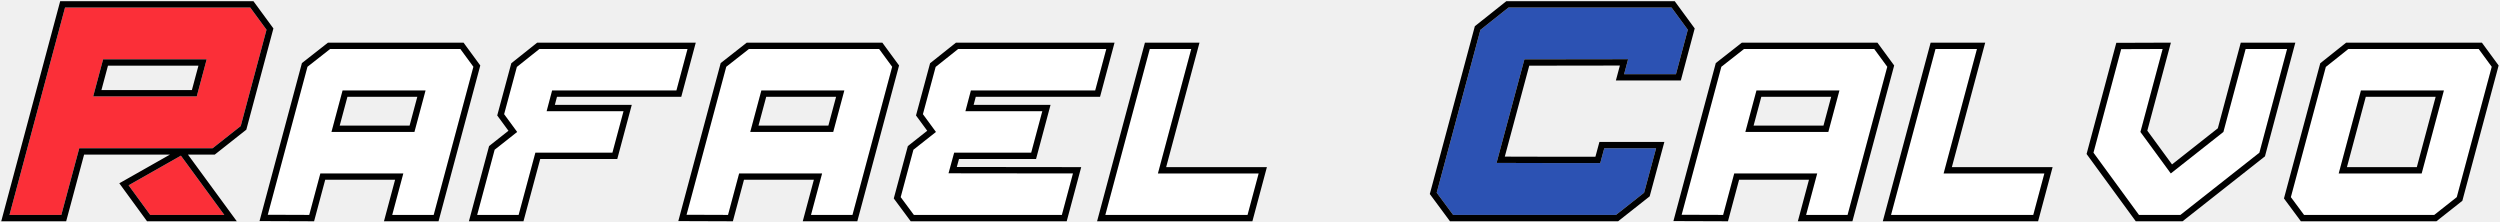
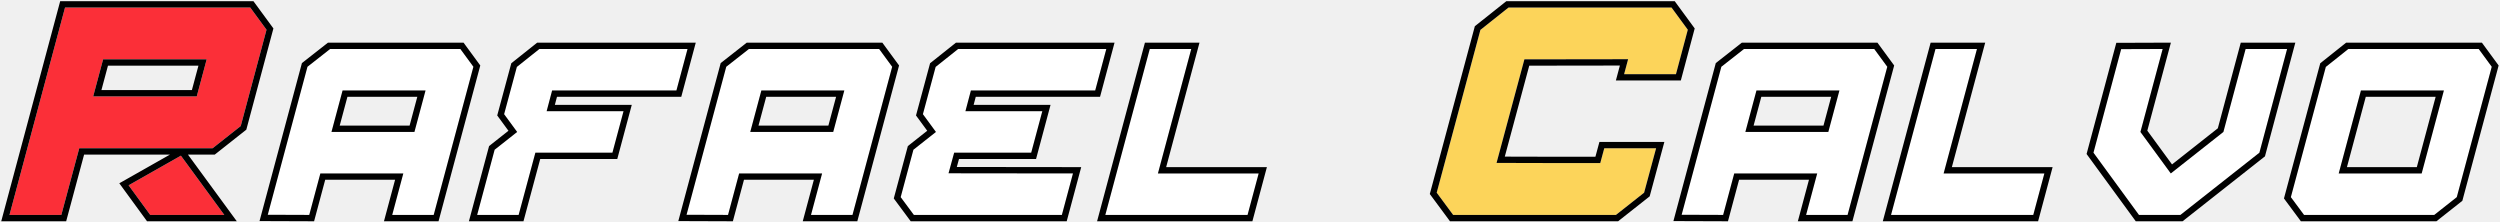
<svg xmlns="http://www.w3.org/2000/svg" width="791" height="70" viewBox="0 0 791 70" fill="none">
  <mask id="path-1-outside-1_146_6" maskUnits="userSpaceOnUse" x="0" y="0" width="791" height="71" fill="black">
    <rect fill="white" width="791" height="71" />
    <path d="M25.078 46.906L19.406 68H3L20.578 2.375H79.172L84.328 9.406L76.172 39.875L67.266 46.906H25.078ZM65.391 18.781H32.625L29.484 30.5H62.25L65.391 18.781ZM47.531 68L40.688 58.625L57.234 49.25L70.969 68H47.531Z" />
    <path d="M131.126 41.75L134.642 28.625H108.392L104.876 41.75H131.126ZM101.361 54.875L97.845 68L84.72 67.953L97.282 21.125L104.454 15.5H145.658L149.783 21.125L137.22 68H124.095L127.611 54.875H101.361ZM169.393 48.312L164.096 68H150.971L156.503 47.375L163.628 41.75L159.503 36.125L163.534 21.172L170.659 15.5H217.534L214.018 28.625H174.69L172.956 35.188H197.284L193.768 48.312H169.393ZM263.629 41.75L267.144 28.625H240.894L237.379 41.75H263.629ZM233.863 54.875L230.348 68L217.223 67.953L229.785 21.125L236.957 15.5H278.16L282.285 21.125L269.723 68H256.598L260.113 54.875H233.863ZM301.896 48.312L300.114 54.828L339.489 54.875L335.974 68H289.146L284.974 62.375L289.005 47.375L296.13 41.75L292.005 36.125L296.036 21.172L303.161 15.5H350.036L346.521 28.625H307.193L305.458 35.188H329.786L326.271 48.312H301.896ZM363.788 15.5H376.913L366.366 54.875H398.241L394.725 68H349.725L363.788 15.5ZM578.479 41.75L581.994 28.625H555.744L552.229 41.75H578.479ZM548.713 54.875L545.198 68L532.073 67.953L544.635 21.125L551.807 15.5H593.01L597.135 21.125L584.573 68H571.448L574.963 54.875H548.713ZM612.386 15.5H625.511L614.964 54.875H646.839L643.324 68H598.324L612.386 15.5ZM710.513 15.5H723.638L714.872 48.312L689.888 68H676.763L662.372 48.312L671.138 15.547L684.263 15.5L677.231 41.75L686.841 54.875L703.481 41.75L710.513 15.5ZM766.217 54.875L773.248 28.625H746.998L739.967 54.875H766.217ZM777.326 62.375L770.201 68H728.998L724.826 62.375L735.889 21.172L743.014 15.5H784.264L788.389 21.125L777.326 62.375Z" />
    <path d="M530.274 23.469H513.868L515.134 18.734L482.321 18.781L473.509 51.547L492.259 51.594H506.321L507.587 46.906H523.993L520.196 60.969L511.29 68H459.774L454.571 60.969L468.399 9.453L477.306 2.375H528.868L534.024 9.406L530.274 23.469Z" />
  </mask>
  <path d="M25.078 46.906L19.406 68H3L20.578 2.375H79.172L84.328 9.406L76.172 39.875L67.266 46.906H25.078ZM65.391 18.781H32.625L29.484 30.5H62.25L65.391 18.781ZM47.531 68L40.688 58.625L57.234 49.25L70.969 68H47.531Z" fill="#FB2F38" />
  <path d="M131.126 41.75L134.642 28.625H108.392L104.876 41.75H131.126ZM101.361 54.875L97.845 68L84.72 67.953L97.282 21.125L104.454 15.5H145.658L149.783 21.125L137.22 68H124.095L127.611 54.875H101.361ZM169.393 48.312L164.096 68H150.971L156.503 47.375L163.628 41.75L159.503 36.125L163.534 21.172L170.659 15.5H217.534L214.018 28.625H174.69L172.956 35.188H197.284L193.768 48.312H169.393ZM263.629 41.75L267.144 28.625H240.894L237.379 41.75H263.629ZM233.863 54.875L230.348 68L217.223 67.953L229.785 21.125L236.957 15.5H278.16L282.285 21.125L269.723 68H256.598L260.113 54.875H233.863ZM301.896 48.312L300.114 54.828L339.489 54.875L335.974 68H289.146L284.974 62.375L289.005 47.375L296.13 41.75L292.005 36.125L296.036 21.172L303.161 15.5H350.036L346.521 28.625H307.193L305.458 35.188H329.786L326.271 48.312H301.896ZM363.788 15.5H376.913L366.366 54.875H398.241L394.725 68H349.725L363.788 15.5ZM578.479 41.75L581.994 28.625H555.744L552.229 41.75H578.479ZM548.713 54.875L545.198 68L532.073 67.953L544.635 21.125L551.807 15.5H593.01L597.135 21.125L584.573 68H571.448L574.963 54.875H548.713ZM612.386 15.5H625.511L614.964 54.875H646.839L643.324 68H598.324L612.386 15.5ZM710.513 15.5H723.638L714.872 48.312L689.888 68H676.763L662.372 48.312L671.138 15.547L684.263 15.5L677.231 41.75L686.841 54.875L703.481 41.75L710.513 15.5ZM766.217 54.875L773.248 28.625H746.998L739.967 54.875H766.217ZM777.326 62.375L770.201 68H728.998L724.826 62.375L735.889 21.172L743.014 15.5H784.264L788.389 21.125L777.326 62.375Z" fill="white" />
-   <path d="M530.274 23.469H513.868L515.134 18.734L482.321 18.781L473.509 51.547L492.259 51.594H506.321L507.587 46.906H523.993L520.196 60.969L511.29 68H459.774L454.571 60.969L468.399 9.453L477.306 2.375H528.868L534.024 9.406L530.274 23.469Z" fill="#2C52B3" />
-   <path d="M25.078 46.906V44.906H23.545L23.147 46.387L25.078 46.906ZM19.406 68V70H20.939L21.338 68.519L19.406 68ZM3 68L1.068 67.483L0.394 70H3V68ZM20.578 2.375V0.375H19.043L18.646 1.858L20.578 2.375ZM79.172 2.375L80.785 1.192L80.185 0.375H79.172V2.375ZM84.328 9.406L86.26 9.923L86.508 8.997L85.941 8.224L84.328 9.406ZM76.172 39.875L77.411 41.445L77.932 41.033L78.104 40.392L76.172 39.875ZM67.266 46.906V48.906H67.96L68.505 48.476L67.266 46.906ZM65.391 18.781L67.323 19.299L67.997 16.781H65.391V18.781ZM32.625 18.781V16.781H31.09L30.693 18.264L32.625 18.781ZM29.484 30.5L27.552 29.982L26.878 32.5H29.484V30.5ZM62.25 30.5V32.5H63.785L64.182 31.018L62.25 30.5ZM47.531 68L45.916 69.179L46.515 70H47.531V68ZM40.688 58.625L39.702 56.885L37.749 57.991L39.072 59.804L40.688 58.625ZM57.234 49.25L58.848 48.068L57.797 46.633L56.248 47.51L57.234 49.25ZM70.969 68V70H74.913L72.582 66.818L70.969 68ZM25.078 46.906L23.147 46.387L17.475 67.481L19.406 68L21.338 68.519L27.009 47.426L25.078 46.906ZM19.406 68V66H3V68V70H19.406V68ZM3 68L4.932 68.517L22.51 2.892L20.578 2.375L18.646 1.858L1.068 67.483L3 68ZM20.578 2.375V4.375H79.172V2.375V0.375H20.578V2.375ZM79.172 2.375L77.559 3.558L82.715 10.589L84.328 9.406L85.941 8.224L80.785 1.192L79.172 2.375ZM84.328 9.406L82.396 8.889L74.24 39.358L76.172 39.875L78.104 40.392L86.26 9.923L84.328 9.406ZM76.172 39.875L74.933 38.305L66.026 45.337L67.266 46.906L68.505 48.476L77.411 41.445L76.172 39.875ZM67.266 46.906V44.906H25.078V46.906V48.906H67.266V46.906ZM65.391 18.781V16.781H32.625V18.781V20.781H65.391V18.781ZM32.625 18.781L30.693 18.264L27.552 29.982L29.484 30.5L31.416 31.018L34.557 19.299L32.625 18.781ZM29.484 30.5V32.5H62.25V30.5V28.5H29.484V30.5ZM62.25 30.5L64.182 31.018L67.323 19.299L65.391 18.781L63.459 18.264L60.318 29.982L62.25 30.5ZM47.531 68L49.147 66.821L42.303 57.446L40.688 58.625L39.072 59.804L45.916 69.179L47.531 68ZM40.688 58.625L41.673 60.365L58.22 50.99L57.234 49.25L56.248 47.51L39.702 56.885L40.688 58.625ZM57.234 49.25L55.621 50.432L69.355 69.182L70.969 68L72.582 66.818L58.848 48.068L57.234 49.25ZM70.969 68V66H47.531V68V70H70.969V68ZM131.126 41.75V43.75H132.661L133.058 42.267L131.126 41.75ZM134.642 28.625L136.574 29.142L137.248 26.625H134.642V28.625ZM108.392 28.625V26.625H106.857L106.46 28.108L108.392 28.625ZM104.876 41.75L102.944 41.233L102.27 43.75H104.876V41.75ZM101.361 54.875V52.875H99.826L99.429 54.358L101.361 54.875ZM97.845 68L97.838 70L99.378 70.005L99.777 68.517L97.845 68ZM84.72 67.953L82.788 67.435L82.115 69.944L84.713 69.953L84.72 67.953ZM97.282 21.125L96.048 19.551L95.524 19.963L95.351 20.607L97.282 21.125ZM104.454 15.5V13.5H103.764L103.22 13.926L104.454 15.5ZM145.658 15.5L147.27 14.317L146.671 13.5H145.658V15.5ZM149.783 21.125L151.714 21.643L151.963 20.716L151.395 19.942L149.783 21.125ZM137.22 68V70H138.755L139.152 68.518L137.22 68ZM124.095 68L122.163 67.483L121.489 70H124.095V68ZM127.611 54.875L129.543 55.392L130.217 52.875H127.611V54.875ZM131.126 41.75L133.058 42.267L136.574 29.142L134.642 28.625L132.71 28.108L129.194 41.233L131.126 41.75ZM134.642 28.625V26.625H108.392V28.625V30.625H134.642V28.625ZM108.392 28.625L106.46 28.108L102.944 41.233L104.876 41.75L106.808 42.267L110.324 29.142L108.392 28.625ZM104.876 41.75V43.75H131.126V41.75V39.75H104.876V41.75ZM101.361 54.875L99.429 54.358L95.913 67.483L97.845 68L99.777 68.517L103.293 55.392L101.361 54.875ZM97.845 68L97.852 66L84.727 65.953L84.72 67.953L84.713 69.953L97.838 70L97.845 68ZM84.72 67.953L86.652 68.471L99.214 21.643L97.282 21.125L95.351 20.607L82.788 67.435L84.72 67.953ZM97.282 21.125L98.517 22.699L105.689 17.074L104.454 15.5L103.22 13.926L96.048 19.551L97.282 21.125ZM104.454 15.5V17.5H145.658V15.5V13.5H104.454V15.5ZM145.658 15.5L144.045 16.683L148.17 22.308L149.783 21.125L151.395 19.942L147.27 14.317L145.658 15.5ZM149.783 21.125L147.851 20.607L135.288 67.482L137.22 68L139.152 68.518L151.714 21.643L149.783 21.125ZM137.22 68V66H124.095V68V70H137.22V68ZM124.095 68L126.027 68.517L129.543 55.392L127.611 54.875L125.679 54.358L122.163 67.483L124.095 68ZM127.611 54.875V52.875H101.361V54.875V56.875H127.611V54.875ZM169.393 48.312V46.312H167.86L167.462 47.793L169.393 48.312ZM164.096 68V70H165.629L166.028 68.52L164.096 68ZM150.971 68L149.04 67.482L148.364 70H150.971V68ZM156.503 47.375L155.263 45.805L154.743 46.216L154.571 46.857L156.503 47.375ZM163.628 41.75L164.867 43.32L166.382 42.124L165.24 40.567L163.628 41.75ZM159.503 36.125L157.571 35.604L157.321 36.532L157.89 37.308L159.503 36.125ZM163.534 21.172L162.288 19.607L161.774 20.017L161.603 20.651L163.534 21.172ZM170.659 15.5V13.5H169.96L169.413 13.935L170.659 15.5ZM217.534 15.5L219.466 16.017L220.14 13.5H217.534V15.5ZM214.018 28.625V30.625H215.553L215.95 29.142L214.018 28.625ZM174.69 28.625V26.625H173.15L172.756 28.114L174.69 28.625ZM172.956 35.188L171.022 34.676L170.358 37.188H172.956V35.188ZM197.284 35.188L199.216 35.705L199.89 33.188H197.284V35.188ZM193.768 48.312V50.312H195.303L195.7 48.83L193.768 48.312ZM169.393 48.312L167.462 47.793L162.165 67.48L164.096 68L166.028 68.52L171.324 48.832L169.393 48.312ZM164.096 68V66H150.971V68V70H164.096V68ZM150.971 68L152.903 68.518L158.434 47.893L156.503 47.375L154.571 46.857L149.04 67.482L150.971 68ZM156.503 47.375L157.742 48.945L164.867 43.32L163.628 41.75L162.388 40.18L155.263 45.805L156.503 47.375ZM163.628 41.75L165.24 40.567L161.115 34.942L159.503 36.125L157.89 37.308L162.015 42.933L163.628 41.75ZM159.503 36.125L161.434 36.646L165.465 21.692L163.534 21.172L161.603 20.651L157.571 35.604L159.503 36.125ZM163.534 21.172L164.779 22.737L171.904 17.065L170.659 15.5L169.413 13.935L162.288 19.607L163.534 21.172ZM170.659 15.5V17.5H217.534V15.5V13.5H170.659V15.5ZM217.534 15.5L215.602 14.982L212.086 28.108L214.018 28.625L215.95 29.142L219.466 16.017L217.534 15.5ZM214.018 28.625V26.625H174.69V28.625V30.625H214.018V28.625ZM174.69 28.625L172.756 28.114L171.022 34.676L172.956 35.188L174.889 35.699L176.624 29.136L174.69 28.625ZM172.956 35.188V37.188H197.284V35.188V33.188H172.956V35.188ZM197.284 35.188L195.352 34.67L191.836 47.795L193.768 48.312L195.7 48.83L199.216 35.705L197.284 35.188ZM193.768 48.312V46.312H169.393V48.312V50.312H193.768V48.312ZM263.629 41.75V43.75H265.164L265.561 42.267L263.629 41.75ZM267.144 28.625L269.076 29.142L269.751 26.625H267.144V28.625ZM240.894 28.625V26.625H239.36L238.962 28.108L240.894 28.625ZM237.379 41.75L235.447 41.233L234.773 43.75H237.379V41.75ZM233.863 54.875V52.875H232.328L231.931 54.358L233.863 54.875ZM230.348 68L230.34 70L231.881 70.005L232.279 68.517L230.348 68ZM217.223 67.953L215.291 67.435L214.618 69.944L217.215 69.953L217.223 67.953ZM229.785 21.125L228.551 19.551L228.026 19.963L227.853 20.607L229.785 21.125ZM236.957 15.5V13.5H236.266L235.723 13.926L236.957 15.5ZM278.16 15.5L279.773 14.317L279.173 13.5H278.16V15.5ZM282.285 21.125L284.217 21.643L284.465 20.716L283.898 19.942L282.285 21.125ZM269.723 68V70H271.257L271.654 68.518L269.723 68ZM256.598 68L254.666 67.483L253.991 70H256.598V68ZM260.113 54.875L262.045 55.392L262.719 52.875H260.113V54.875ZM263.629 41.75L265.561 42.267L269.076 29.142L267.144 28.625L265.212 28.108L261.697 41.233L263.629 41.75ZM267.144 28.625V26.625H240.894V28.625V30.625H267.144V28.625ZM240.894 28.625L238.962 28.108L235.447 41.233L237.379 41.75L239.311 42.267L242.826 29.142L240.894 28.625ZM237.379 41.75V43.75H263.629V41.75V39.75H237.379V41.75ZM233.863 54.875L231.931 54.358L228.416 67.483L230.348 68L232.279 68.517L235.795 55.392L233.863 54.875ZM230.348 68L230.355 66L217.23 65.953L217.223 67.953L217.215 69.953L230.34 70L230.348 68ZM217.223 67.953L219.154 68.471L231.717 21.643L229.785 21.125L227.853 20.607L215.291 67.435L217.223 67.953ZM229.785 21.125L231.019 22.699L238.191 17.074L236.957 15.5L235.723 13.926L228.551 19.551L229.785 21.125ZM236.957 15.5V17.5H278.16V15.5V13.5H236.957V15.5ZM278.16 15.5L276.547 16.683L280.672 22.308L282.285 21.125L283.898 19.942L279.773 14.317L278.16 15.5ZM282.285 21.125L280.353 20.607L267.791 67.482L269.723 68L271.654 68.518L284.217 21.643L282.285 21.125ZM269.723 68V66H256.598V68V70H269.723V68ZM256.598 68L258.529 68.517L262.045 55.392L260.113 54.875L258.181 54.358L254.666 67.483L256.598 68ZM260.113 54.875V52.875H233.863V54.875V56.875H260.113V54.875ZM301.896 48.312V46.312H300.369L299.966 47.785L301.896 48.312ZM300.114 54.828L298.185 54.301L297.495 56.825L300.112 56.828L300.114 54.828ZM339.489 54.875L341.421 55.392L342.095 52.878L339.492 52.875L339.489 54.875ZM335.974 68V70H337.509L337.906 68.517L335.974 68ZM289.146 68L287.539 69.191L288.139 70H289.146V68ZM284.974 62.375L283.042 61.856L282.791 62.79L283.367 63.566L284.974 62.375ZM289.005 47.375L287.766 45.805L287.246 46.216L287.074 46.856L289.005 47.375ZM296.13 41.75L297.369 43.32L298.884 42.124L297.743 40.567L296.13 41.75ZM292.005 36.125L290.074 35.604L289.824 36.532L290.392 37.308L292.005 36.125ZM296.036 21.172L294.791 19.607L294.276 20.017L294.105 20.651L296.036 21.172ZM303.161 15.5V13.5H302.462L301.916 13.935L303.161 15.5ZM350.036 15.5L351.968 16.017L352.642 13.5H350.036V15.5ZM346.521 28.625V30.625H348.055L348.453 29.142L346.521 28.625ZM307.193 28.625V26.625H305.652L305.259 28.114L307.193 28.625ZM305.458 35.188L303.525 34.676L302.861 37.188H305.458V35.188ZM329.786 35.188L331.718 35.705L332.392 33.188H329.786V35.188ZM326.271 48.312V50.312H327.805L328.203 48.83L326.271 48.312ZM301.896 48.312L299.966 47.785L298.185 54.301L300.114 54.828L302.044 55.355L303.825 48.84L301.896 48.312ZM300.114 54.828L300.112 56.828L339.487 56.875L339.489 54.875L339.492 52.875L300.117 52.828L300.114 54.828ZM339.489 54.875L337.557 54.358L334.042 67.483L335.974 68L337.906 68.517L341.421 55.392L339.489 54.875ZM335.974 68V66H289.146V68V70H335.974V68ZM289.146 68L290.752 66.809L286.58 61.184L284.974 62.375L283.367 63.566L287.539 69.191L289.146 68ZM284.974 62.375L286.905 62.894L290.936 47.894L289.005 47.375L287.074 46.856L283.042 61.856L284.974 62.375ZM289.005 47.375L290.244 48.945L297.369 43.32L296.13 41.75L294.891 40.18L287.766 45.805L289.005 47.375ZM296.13 41.75L297.743 40.567L293.618 34.942L292.005 36.125L290.392 37.308L294.517 42.933L296.13 41.75ZM292.005 36.125L293.936 36.646L297.967 21.692L296.036 21.172L294.105 20.651L290.074 35.604L292.005 36.125ZM296.036 21.172L297.282 22.737L304.407 17.065L303.161 15.5L301.916 13.935L294.791 19.607L296.036 21.172ZM303.161 15.5V17.5H350.036V15.5V13.5H303.161V15.5ZM350.036 15.5L348.104 14.982L344.589 28.108L346.521 28.625L348.453 29.142L351.968 16.017L350.036 15.5ZM346.521 28.625V26.625H307.193V28.625V30.625H346.521V28.625ZM307.193 28.625L305.259 28.114L303.525 34.676L305.458 35.188L307.392 35.699L309.126 29.136L307.193 28.625ZM305.458 35.188V37.188H329.786V35.188V33.188H305.458V35.188ZM329.786 35.188L327.854 34.67L324.339 47.795L326.271 48.312L328.203 48.83L331.718 35.705L329.786 35.188ZM326.271 48.312V46.312H301.896V48.312V50.312H326.271V48.312ZM363.788 15.5V13.5H362.253L361.856 14.982L363.788 15.5ZM376.913 15.5L378.844 16.017L379.519 13.5H376.913V15.5ZM366.366 54.875L364.434 54.358L363.759 56.875H366.366V54.875ZM398.241 54.875L400.173 55.392L400.847 52.875H398.241V54.875ZM394.725 68V70H396.26L396.657 68.517L394.725 68ZM349.725 68L347.793 67.483L347.119 70H349.725V68ZM363.788 15.5V17.5H376.913V15.5V13.5H363.788V15.5ZM376.913 15.5L374.981 14.982L364.434 54.358L366.366 54.875L368.298 55.392L378.844 16.017L376.913 15.5ZM366.366 54.875V56.875H398.241V54.875V52.875H366.366V54.875ZM398.241 54.875L396.309 54.358L392.793 67.483L394.725 68L396.657 68.517L400.173 55.392L398.241 54.875ZM394.725 68V66H349.725V68V70H394.725V68ZM349.725 68L351.657 68.517L365.719 16.017L363.788 15.5L361.856 14.982L347.793 67.483L349.725 68ZM530.274 23.469V25.469H531.811L532.207 23.984L530.274 23.469ZM513.868 23.469L511.936 22.952L511.263 25.469H513.868V23.469ZM515.134 18.734L517.066 19.251L517.74 16.731L515.131 16.734L515.134 18.734ZM482.321 18.781L482.318 16.781L480.788 16.783L480.39 18.262L482.321 18.781ZM473.509 51.547L471.577 51.027L470.902 53.54L473.504 53.547L473.509 51.547ZM492.259 51.594L492.254 53.594H492.259V51.594ZM506.321 51.594V53.594H507.853L508.252 52.115L506.321 51.594ZM507.587 46.906V44.906H506.055L505.656 46.385L507.587 46.906ZM523.993 46.906L525.924 47.428L526.605 44.906H523.993V46.906ZM520.196 60.969L521.436 62.538L521.955 62.129L522.127 61.49L520.196 60.969ZM511.29 68V70H511.984L512.529 69.57L511.29 68ZM459.774 68L458.167 69.19L458.766 70H459.774V68ZM454.571 60.969L452.64 60.45L452.389 61.383L452.964 62.158L454.571 60.969ZM468.399 9.453L467.155 7.887L466.639 8.298L466.468 8.935L468.399 9.453ZM477.306 2.375V0.375H476.608L476.061 0.809L477.306 2.375ZM528.868 2.375L530.481 1.192L529.882 0.375H528.868V2.375ZM534.024 9.406L535.957 9.922L536.204 8.996L535.637 8.224L534.024 9.406ZM530.274 23.469V21.469H513.868V23.469V25.469H530.274V23.469ZM513.868 23.469L515.8 23.985L517.066 19.251L515.134 18.734L513.202 18.218L511.936 22.952L513.868 23.469ZM515.134 18.734L515.131 16.734L482.318 16.781L482.321 18.781L482.324 20.781L515.137 20.734L515.134 18.734ZM482.321 18.781L480.39 18.262L471.577 51.027L473.509 51.547L475.44 52.066L484.253 19.301L482.321 18.781ZM473.509 51.547L473.504 53.547L492.254 53.594L492.259 51.594L492.264 49.594L473.514 49.547L473.509 51.547ZM492.259 51.594V53.594H506.321V51.594V49.594H492.259V51.594ZM506.321 51.594L508.252 52.115L509.518 47.428L507.587 46.906L505.656 46.385L504.39 51.072L506.321 51.594ZM507.587 46.906V48.906H523.993V46.906V44.906H507.587V46.906ZM523.993 46.906L522.062 46.385L518.265 60.447L520.196 60.969L522.127 61.49L525.924 47.428L523.993 46.906ZM520.196 60.969L518.957 59.399L510.051 66.43L511.29 68L512.529 69.57L521.436 62.538L520.196 60.969ZM511.29 68V66H459.774V68V70H511.29V68ZM459.774 68L461.382 66.81L456.179 59.779L454.571 60.969L452.964 62.158L458.167 69.19L459.774 68ZM454.571 60.969L456.503 61.487L470.331 9.972L468.399 9.453L466.468 8.935L452.64 60.45L454.571 60.969ZM468.399 9.453L469.644 11.019L478.55 3.941L477.306 2.375L476.061 0.809L467.155 7.887L468.399 9.453ZM477.306 2.375V4.375H528.868V2.375V0.375H477.306V2.375ZM528.868 2.375L527.255 3.558L532.412 10.589L534.024 9.406L535.637 8.224L530.481 1.192L528.868 2.375ZM534.024 9.406L532.092 8.891L528.342 22.953L530.274 23.469L532.207 23.984L535.957 9.922L534.024 9.406ZM578.479 41.75V43.75H580.014L580.411 42.267L578.479 41.75ZM581.994 28.625L583.926 29.142L584.601 26.625H581.994V28.625ZM555.744 28.625V26.625H554.21L553.812 28.108L555.744 28.625ZM552.229 41.75L550.297 41.233L549.623 43.75H552.229V41.75ZM548.713 54.875V52.875H547.178L546.781 54.358L548.713 54.875ZM545.198 68L545.19 70L546.731 70.005L547.129 68.517L545.198 68ZM532.073 67.953L530.141 67.435L529.468 69.944L532.065 69.953L532.073 67.953ZM544.635 21.125L543.401 19.551L542.876 19.963L542.703 20.607L544.635 21.125ZM551.807 15.5V13.5H551.116L550.573 13.926L551.807 15.5ZM593.01 15.5L594.623 14.317L594.023 13.5H593.01V15.5ZM597.135 21.125L599.067 21.643L599.315 20.716L598.748 19.942L597.135 21.125ZM584.573 68V70H586.107L586.504 68.518L584.573 68ZM571.448 68L569.516 67.483L568.841 70H571.448V68ZM574.963 54.875L576.895 55.392L577.569 52.875H574.963V54.875ZM578.479 41.75L580.411 42.267L583.926 29.142L581.994 28.625L580.062 28.108L576.547 41.233L578.479 41.75ZM581.994 28.625V26.625H555.744V28.625V30.625H581.994V28.625ZM555.744 28.625L553.812 28.108L550.297 41.233L552.229 41.75L554.161 42.267L557.676 29.142L555.744 28.625ZM552.229 41.75V43.75H578.479V41.75V39.75H552.229V41.75ZM548.713 54.875L546.781 54.358L543.266 67.483L545.198 68L547.129 68.517L550.645 55.392L548.713 54.875ZM545.198 68L545.205 66L532.08 65.953L532.073 67.953L532.065 69.953L545.19 70L545.198 68ZM532.073 67.953L534.004 68.471L546.567 21.643L544.635 21.125L542.703 20.607L530.141 67.435L532.073 67.953ZM544.635 21.125L545.869 22.699L553.041 17.074L551.807 15.5L550.573 13.926L543.401 19.551L544.635 21.125ZM551.807 15.5V17.5H593.01V15.5V13.5H551.807V15.5ZM593.01 15.5L591.397 16.683L595.522 22.308L597.135 21.125L598.748 19.942L594.623 14.317L593.01 15.5ZM597.135 21.125L595.203 20.607L582.641 67.482L584.573 68L586.504 68.518L599.067 21.643L597.135 21.125ZM584.573 68V66H571.448V68V70H584.573V68ZM571.448 68L573.379 68.517L576.895 55.392L574.963 54.875L573.031 54.358L569.516 67.483L571.448 68ZM574.963 54.875V52.875H548.713V54.875V56.875H574.963V54.875ZM612.386 15.5V13.5H610.851L610.454 14.982L612.386 15.5ZM625.511 15.5L627.443 16.017L628.117 13.5H625.511V15.5ZM614.964 54.875L613.032 54.358L612.358 56.875H614.964V54.875ZM646.839 54.875L648.771 55.392L649.446 52.875H646.839V54.875ZM643.324 68V70H644.859L645.256 68.517L643.324 68ZM598.324 68L596.392 67.483L595.718 70H598.324V68ZM612.386 15.5V17.5H625.511V15.5V13.5H612.386V15.5ZM625.511 15.5L623.579 14.982L613.032 54.358L614.964 54.875L616.896 55.392L627.443 16.017L625.511 15.5ZM614.964 54.875V56.875H646.839V54.875V52.875H614.964V54.875ZM646.839 54.875L644.907 54.358L641.392 67.483L643.324 68L645.256 68.517L648.771 55.392L646.839 54.875ZM643.324 68V66H598.324V68V70H643.324V68ZM598.324 68L600.256 68.517L614.318 16.017L612.386 15.5L610.454 14.982L596.392 67.483L598.324 68ZM710.513 15.5V13.5H708.978L708.581 14.982L710.513 15.5ZM723.638 15.5L725.57 16.016L726.242 13.5H723.638V15.5ZM714.872 48.312L716.11 49.883L716.632 49.472L716.804 48.829L714.872 48.312ZM689.888 68V70H690.581L691.125 69.571L689.888 68ZM676.763 68L675.148 69.18L675.747 70H676.763V68ZM662.372 48.312L660.44 47.796L660.193 48.72L660.757 49.493L662.372 48.312ZM671.138 15.547L671.13 13.547L669.601 13.552L669.205 15.03L671.138 15.547ZM684.263 15.5L686.194 16.017L686.871 13.491L684.255 13.5L684.263 15.5ZM677.231 41.75L675.299 41.233L675.051 42.158L675.618 42.931L677.231 41.75ZM686.841 54.875L685.227 56.056L686.452 57.729L688.079 56.445L686.841 54.875ZM703.481 41.75L704.72 43.32L705.241 42.909L705.413 42.267L703.481 41.75ZM710.513 15.5V17.5H723.638V15.5V13.5H710.513V15.5ZM723.638 15.5L721.705 14.984L712.94 47.796L714.872 48.312L716.804 48.829L725.57 16.016L723.638 15.5ZM714.872 48.312L713.634 46.742L688.65 66.429L689.888 68L691.125 69.571L716.11 49.883L714.872 48.312ZM689.888 68V66H676.763V68V70H689.888V68ZM676.763 68L678.377 66.82L663.987 47.132L662.372 48.312L660.757 49.493L675.148 69.18L676.763 68ZM662.372 48.312L664.304 48.829L673.07 16.064L671.138 15.547L669.205 15.03L660.44 47.796L662.372 48.312ZM671.138 15.547L671.145 17.547L684.27 17.5L684.263 15.5L684.255 13.5L671.13 13.547L671.138 15.547ZM684.263 15.5L682.331 14.982L675.299 41.233L677.231 41.75L679.163 42.267L686.194 16.017L684.263 15.5ZM677.231 41.75L675.618 42.931L685.227 56.056L686.841 54.875L688.454 53.694L678.845 40.569L677.231 41.75ZM686.841 54.875L688.079 56.445L704.72 43.32L703.481 41.75L702.243 40.18L685.602 53.305L686.841 54.875ZM703.481 41.75L705.413 42.267L712.444 16.017L710.513 15.5L708.581 14.982L701.549 41.233L703.481 41.75ZM766.217 54.875V56.875H767.752L768.149 55.392L766.217 54.875ZM773.248 28.625L775.18 29.142L775.854 26.625H773.248V28.625ZM746.998 28.625V26.625H745.463L745.066 28.108L746.998 28.625ZM739.967 54.875L738.035 54.358L737.361 56.875H739.967V54.875ZM777.326 62.375L778.566 63.945L779.086 63.534L779.258 62.893L777.326 62.375ZM770.201 68V70H770.896L771.441 69.57L770.201 68ZM728.998 68L727.392 69.191L727.991 70H728.998V68ZM724.826 62.375L722.895 61.856L722.644 62.79L723.22 63.566L724.826 62.375ZM735.889 21.172L734.643 19.607L734.128 20.017L733.957 20.653L735.889 21.172ZM743.014 15.5V13.5H742.315L741.768 13.935L743.014 15.5ZM784.264 15.5L785.877 14.317L785.277 13.5H784.264V15.5ZM788.389 21.125L790.32 21.643L790.569 20.716L790.002 19.942L788.389 21.125ZM766.217 54.875L768.149 55.392L775.18 29.142L773.248 28.625L771.316 28.108L764.285 54.358L766.217 54.875ZM773.248 28.625V26.625H746.998V28.625V30.625H773.248V28.625ZM746.998 28.625L745.066 28.108L738.035 54.358L739.967 54.875L741.899 55.392L748.93 29.142L746.998 28.625ZM739.967 54.875V56.875H766.217V54.875V52.875H739.967V54.875ZM777.326 62.375L776.087 60.805L768.962 66.43L770.201 68L771.441 69.57L778.566 63.945L777.326 62.375ZM770.201 68V66H728.998V68V70H770.201V68ZM728.998 68L730.605 66.809L726.433 61.184L724.826 62.375L723.22 63.566L727.392 69.191L728.998 68ZM724.826 62.375L726.758 62.894L737.82 21.691L735.889 21.172L733.957 20.653L722.895 61.856L724.826 62.375ZM735.889 21.172L737.134 22.737L744.259 17.065L743.014 15.5L741.768 13.935L734.643 19.607L735.889 21.172ZM743.014 15.5V17.5H784.264V15.5V13.5H743.014V15.5ZM784.264 15.5L782.651 16.683L786.776 22.308L788.389 21.125L790.002 19.942L785.877 14.317L784.264 15.5ZM788.389 21.125L786.457 20.607L775.394 61.857L777.326 62.375L779.258 62.893L790.32 21.643L788.389 21.125Z" fill="black" mask="url(#path-1-outside-1_146_6)" />
+   <path d="M530.274 23.469H513.868L515.134 18.734L482.321 18.781L473.509 51.547L492.259 51.594H506.321L507.587 46.906H523.993L520.196 60.969L511.29 68H459.774L454.571 60.969L468.399 9.453L477.306 2.375H528.868L534.024 9.406L530.274 23.469Z" fill="#FCD45A" />
+   <path d="M25.078 46.906V44.906H23.545L23.147 46.387L25.078 46.906ZM19.406 68V70H20.939L21.338 68.519L19.406 68ZM3 68L1.068 67.483L0.394 70H3V68ZM20.578 2.375V0.375H19.043L18.646 1.858L20.578 2.375ZM79.172 2.375L80.785 1.192L80.185 0.375H79.172V2.375ZM84.328 9.406L86.26 9.923L86.508 8.997L85.941 8.224L84.328 9.406ZM76.172 39.875L77.411 41.445L77.932 41.033L78.104 40.392L76.172 39.875ZM67.266 46.906V48.906H67.96L68.505 48.476L67.266 46.906ZM65.391 18.781L67.322 19.299L67.997 16.781H65.391V18.781ZM32.625 18.781V16.781H31.09L30.693 18.264L32.625 18.781ZM29.484 30.5L27.552 29.982L26.878 32.5H29.484V30.5ZM62.25 30.5V32.5H63.785L64.182 31.018L62.25 30.5ZM47.531 68L45.916 69.179L46.515 70H47.531V68ZM40.688 58.625L39.702 56.885L37.749 57.991L39.072 59.804L40.688 58.625ZM57.234 49.25L58.848 48.068L57.797 46.633L56.248 47.51L57.234 49.25ZM70.969 68V70H74.913L72.582 66.818L70.969 68ZM25.078 46.906L23.147 46.387L17.475 67.481L19.406 68L21.338 68.519L27.009 47.426L25.078 46.906ZM19.406 68V66H3V68V70H19.406V68ZM3 68L4.932 68.517L22.51 2.892L20.578 2.375L18.646 1.858L1.068 67.483L3 68ZM20.578 2.375V4.375H79.172V2.375V0.375H20.578V2.375ZM79.172 2.375L77.559 3.558L82.715 10.589L84.328 9.406L85.941 8.224L80.785 1.192L79.172 2.375ZM84.328 9.406L82.396 8.889L74.24 39.358L76.172 39.875L78.104 40.392L86.26 9.923L84.328 9.406ZM76.172 39.875L74.933 38.305L66.026 45.337L67.266 46.906L68.505 48.476L77.411 41.445L76.172 39.875ZM67.266 46.906V44.906H25.078V46.906V48.906H67.266V46.906ZM65.391 18.781V16.781H32.625V18.781V20.781H65.391V18.781ZM32.625 18.781L30.693 18.264L27.552 29.982L29.484 30.5L31.416 31.018L34.557 19.299L32.625 18.781ZM29.484 30.5V32.5H62.25V30.5V28.5H29.484V30.5ZM62.25 30.5L64.182 31.018L67.322 19.299L65.391 18.781L63.459 18.264L60.318 29.982L62.25 30.5ZM47.531 68L49.147 66.821L42.303 57.446L40.688 58.625L39.072 59.804L45.916 69.179L47.531 68ZM40.688 58.625L41.673 60.365L58.22 50.99L57.234 49.25L56.248 47.51L39.702 56.885L40.688 58.625ZM57.234 49.25L55.621 50.432L69.355 69.182L70.969 68L72.582 66.818L58.848 48.068L57.234 49.25ZM70.969 68V66H47.531V68V70H70.969V68ZM131.126 41.75V43.75H132.661L133.058 42.267L131.126 41.75ZM134.642 28.625L136.574 29.142L137.248 26.625H134.642V28.625ZM108.392 28.625V26.625H106.857L106.46 28.108L108.392 28.625ZM104.876 41.75L102.944 41.233L102.27 43.75H104.876V41.75ZM101.361 54.875V52.875H99.826L99.429 54.358L101.361 54.875ZM97.845 68L97.838 70L99.378 70.005L99.777 68.517L97.845 68ZM84.72 67.953L82.788 67.435L82.115 69.944L84.713 69.953L84.72 67.953ZM97.282 21.125L96.048 19.551L95.524 19.963L95.351 20.607L97.282 21.125ZM104.454 15.5V13.5H103.764L103.22 13.926L104.454 15.5ZM145.658 15.5L147.27 14.317L146.671 13.5H145.658V15.5ZM149.783 21.125L151.714 21.643L151.963 20.716L151.395 19.942L149.783 21.125ZM137.22 68V70H138.755L139.152 68.518L137.22 68ZM124.095 68L122.163 67.483L121.489 70H124.095V68ZM127.611 54.875L129.543 55.392L130.217 52.875H127.611V54.875ZM131.126 41.75L133.058 42.267L136.574 29.142L134.642 28.625L132.71 28.108L129.194 41.233L131.126 41.75ZM134.642 28.625V26.625H108.392V28.625V30.625H134.642V28.625ZM108.392 28.625L106.46 28.108L102.944 41.233L104.876 41.75L106.808 42.267L110.324 29.142L108.392 28.625ZM104.876 41.75V43.75H131.126V41.75V39.75H104.876V41.75ZM101.361 54.875L99.429 54.358L95.913 67.483L97.845 68L99.777 68.517L103.293 55.392L101.361 54.875ZM97.845 68L97.852 66L84.727 65.953L84.72 67.953L84.713 69.953L97.838 70L97.845 68ZM84.72 67.953L86.652 68.471L99.214 21.643L97.282 21.125L95.351 20.607L82.788 67.435L84.72 67.953ZM97.282 21.125L98.517 22.699L105.689 17.074L104.454 15.5L103.22 13.926L96.048 19.551L97.282 21.125ZM104.454 15.5V17.5H145.658V15.5V13.5H104.454V15.5ZM145.658 15.5L144.045 16.683L148.17 22.308L149.783 21.125L151.395 19.942L147.27 14.317L145.658 15.5ZM149.783 21.125L147.851 20.607L135.288 67.482L137.22 68L139.152 68.518L151.714 21.643L149.783 21.125ZM137.22 68V66H124.095V68V70H137.22V68ZM124.095 68L126.027 68.517L129.543 55.392L127.611 54.875L125.679 54.358L122.163 67.483L124.095 68ZM127.611 54.875V52.875H101.361V54.875V56.875H127.611V54.875ZM169.393 48.312V46.312H167.86L167.462 47.793L169.393 48.312ZM164.096 68V70H165.629L166.028 68.52L164.096 68ZM150.971 68L149.04 67.482L148.364 70H150.971V68ZM156.503 47.375L155.263 45.805L154.743 46.216L154.571 46.857L156.503 47.375ZM163.628 41.75L164.867 43.32L166.382 42.124L165.24 40.567L163.628 41.75ZM159.503 36.125L157.571 35.604L157.321 36.532L157.89 37.308L159.503 36.125ZM163.534 21.172L162.288 19.607L161.774 20.017L161.603 20.651L163.534 21.172ZM170.659 15.5V13.5H169.96L169.413 13.935L170.659 15.5ZM217.534 15.5L219.466 16.017L220.14 13.5H217.534V15.5ZM214.018 28.625V30.625H215.553L215.95 29.142L214.018 28.625ZM174.69 28.625V26.625H173.15L172.756 28.114L174.69 28.625ZM172.956 35.188L171.022 34.676L170.358 37.188H172.956V35.188ZM197.284 35.188L199.216 35.705L199.89 33.188H197.284V35.188ZM193.768 48.312V50.312H195.303L195.7 48.83L193.768 48.312ZM169.393 48.312L167.462 47.793L162.165 67.48L164.096 68L166.028 68.52L171.324 48.832L169.393 48.312ZM164.096 68V66H150.971V68V70H164.096V68ZM150.971 68L152.903 68.518L158.434 47.893L156.503 47.375L154.571 46.857L149.04 67.482L150.971 68ZM156.503 47.375L157.742 48.945L164.867 43.32L163.628 41.75L162.388 40.18L155.263 45.805L156.503 47.375ZM163.628 41.75L165.24 40.567L161.115 34.942L159.503 36.125L157.89 37.308L162.015 42.933L163.628 41.75ZM159.503 36.125L161.434 36.646L165.465 21.692L163.534 21.172L161.603 20.651L157.571 35.604L159.503 36.125ZM163.534 21.172L164.779 22.737L171.904 17.065L170.659 15.5L169.413 13.935L162.288 19.607L163.534 21.172ZM170.659 15.5V17.5H217.534V15.5V13.5H170.659V15.5ZM217.534 15.5L215.602 14.982L212.086 28.108L214.018 28.625L215.95 29.142L219.466 16.017L217.534 15.5ZM214.018 28.625V26.625H174.69V28.625V30.625H214.018V28.625ZM174.69 28.625L172.756 28.114L171.022 34.676L172.956 35.188L174.889 35.699L176.624 29.136L174.69 28.625ZM172.956 35.188V37.188H197.284V35.188V33.188H172.956V35.188ZM197.284 35.188L195.352 34.67L191.836 47.795L193.768 48.312L195.7 48.83L199.216 35.705L197.284 35.188ZM193.768 48.312V46.312H169.393V48.312V50.312H193.768V48.312ZM263.629 41.75V43.75H265.164L265.561 42.267L263.629 41.75ZM267.144 28.625L269.076 29.142L269.751 26.625H267.144V28.625ZM240.894 28.625V26.625H239.36L238.962 28.108L240.894 28.625ZM237.379 41.75L235.447 41.233L234.773 43.75H237.379V41.75ZM233.863 54.875V52.875H232.328L231.931 54.358L233.863 54.875ZM230.348 68L230.34 70L231.881 70.005L232.279 68.517L230.348 68ZM217.223 67.953L215.291 67.435L214.618 69.944L217.215 69.953L217.223 67.953ZM229.785 21.125L228.551 19.551L228.026 19.963L227.853 20.607L229.785 21.125ZM236.957 15.5V13.5H236.266L235.723 13.926L236.957 15.5ZM278.16 15.5L279.773 14.317L279.173 13.5H278.16V15.5ZM282.285 21.125L284.217 21.643L284.465 20.716L283.898 19.942L282.285 21.125ZM269.723 68V70H271.257L271.654 68.518L269.723 68ZM256.598 68L254.666 67.483L253.991 70H256.598V68ZM260.113 54.875L262.045 55.392L262.719 52.875H260.113V54.875ZM263.629 41.75L265.561 42.267L269.076 29.142L267.144 28.625L265.212 28.108L261.697 41.233L263.629 41.75ZM267.144 28.625V26.625H240.894V28.625V30.625H267.144V28.625ZM240.894 28.625L238.962 28.108L235.447 41.233L237.379 41.75L239.311 42.267L242.826 29.142L240.894 28.625ZM237.379 41.75V43.75H263.629V41.75V39.75H237.379V41.75ZM233.863 54.875L231.931 54.358L228.416 67.483L230.348 68L232.279 68.517L235.795 55.392L233.863 54.875ZM230.348 68L230.355 66L217.23 65.953L217.223 67.953L217.215 69.953L230.34 70L230.348 68ZM217.223 67.953L219.154 68.471L231.717 21.643L229.785 21.125L227.853 20.607L215.291 67.435L217.223 67.953ZM229.785 21.125L231.019 22.699L238.191 17.074L236.957 15.5L235.723 13.926L228.551 19.551L229.785 21.125ZM236.957 15.5V17.5H278.16V15.5V13.5H236.957V15.5ZM278.16 15.5L276.547 16.683L280.672 22.308L282.285 21.125L283.898 19.942L279.773 14.317L278.16 15.5ZM282.285 21.125L280.353 20.607L267.791 67.482L269.723 68L271.654 68.518L284.217 21.643L282.285 21.125ZM269.723 68V66H256.598V68V70H269.723V68ZM256.598 68L258.529 68.517L262.045 55.392L260.113 54.875L258.181 54.358L254.666 67.483L256.598 68ZM260.113 54.875V52.875H233.863V54.875V56.875H260.113V54.875ZM301.896 48.312V46.312H300.369L299.966 47.785L301.896 48.312ZM300.114 54.828L298.185 54.301L297.495 56.825L300.112 56.828L300.114 54.828ZM339.489 54.875L341.421 55.392L342.095 52.878L339.492 52.875L339.489 54.875ZM335.974 68V70H337.509L337.906 68.517L335.974 68ZM289.146 68L287.539 69.191L288.139 70H289.146V68ZM284.974 62.375L283.042 61.856L282.791 62.79L283.367 63.566L284.974 62.375ZM289.005 47.375L287.766 45.805L287.246 46.216L287.074 46.856L289.005 47.375ZM296.13 41.75L297.369 43.32L298.884 42.124L297.743 40.567L296.13 41.75ZM292.005 36.125L290.074 35.604L289.824 36.532L290.392 37.308L292.005 36.125ZM296.036 21.172L294.791 19.607L294.276 20.017L294.105 20.651L296.036 21.172ZM303.161 15.5V13.5H302.462L301.916 13.935L303.161 15.5ZM350.036 15.5L351.968 16.017L352.642 13.5H350.036V15.5ZM346.521 28.625V30.625H348.055L348.453 29.142L346.521 28.625ZM307.193 28.625V26.625H305.652L305.259 28.114L307.193 28.625ZM305.458 35.188L303.525 34.676L302.861 37.188H305.458V35.188ZM329.786 35.188L331.718 35.705L332.392 33.188H329.786V35.188ZM326.271 48.312V50.312H327.805L328.203 48.83L326.271 48.312ZM301.896 48.312L299.966 47.785L298.185 54.301L300.114 54.828L302.044 55.355L303.825 48.84L301.896 48.312ZM300.114 54.828L300.112 56.828L339.487 56.875L339.489 54.875L339.492 52.875L300.117 52.828L300.114 54.828ZM339.489 54.875L337.557 54.358L334.042 67.483L335.974 68L337.906 68.517L341.421 55.392L339.489 54.875ZM335.974 68V66H289.146V68V70H335.974V68ZM289.146 68L290.752 66.809L286.58 61.184L284.974 62.375L283.367 63.566L287.539 69.191L289.146 68ZM284.974 62.375L286.905 62.894L290.936 47.894L289.005 47.375L287.074 46.856L283.042 61.856L284.974 62.375ZM289.005 47.375L290.244 48.945L297.369 43.32L296.13 41.75L294.891 40.18L287.766 45.805L289.005 47.375ZM296.13 41.75L297.743 40.567L293.618 34.942L292.005 36.125L290.392 37.308L294.517 42.933L296.13 41.75ZM292.005 36.125L293.936 36.646L297.967 21.692L296.036 21.172L294.105 20.651L290.074 35.604L292.005 36.125ZM296.036 21.172L297.282 22.737L304.407 17.065L303.161 15.5L301.916 13.935L294.791 19.607L296.036 21.172ZM303.161 15.5V17.5H350.036V15.5V13.5H303.161V15.5ZM350.036 15.5L348.104 14.982L344.589 28.108L346.521 28.625L348.453 29.142L351.968 16.017L350.036 15.5ZM346.521 28.625V26.625H307.193V28.625V30.625H346.521V28.625ZM307.193 28.625L305.259 28.114L303.525 34.676L305.458 35.188L307.392 35.699L309.126 29.136L307.193 28.625ZM305.458 35.188V37.188H329.786V35.188V33.188H305.458V35.188ZM329.786 35.188L327.854 34.67L324.339 47.795L326.271 48.312L328.203 48.83L331.718 35.705L329.786 35.188ZM326.271 48.312V46.312H301.896V48.312V50.312H326.271V48.312ZM363.788 15.5V13.5H362.253L361.856 14.982L363.788 15.5ZM376.913 15.5L378.844 16.017L379.519 13.5H376.913V15.5ZM366.366 54.875L364.434 54.358L363.759 56.875H366.366V54.875ZM398.241 54.875L400.173 55.392L400.847 52.875H398.241V54.875ZM394.725 68V70H396.26L396.657 68.517L394.725 68ZM349.725 68L347.793 67.483L347.119 70H349.725V68ZM363.788 15.5V17.5H376.913V15.5V13.5H363.788V15.5ZM376.913 15.5L374.981 14.982L364.434 54.358L366.366 54.875L368.298 55.392L378.844 16.017L376.913 15.5ZM366.366 54.875V56.875H398.241V54.875V52.875H366.366V54.875ZM398.241 54.875L396.309 54.358L392.793 67.483L394.725 68L396.657 68.517L400.173 55.392L398.241 54.875ZM394.725 68V66H349.725V68V70H394.725V68ZM349.725 68L351.657 68.517L365.719 16.017L363.788 15.5L361.856 14.982L347.793 67.483L349.725 68ZM530.274 23.469V25.469H531.811L532.207 23.984L530.274 23.469ZM513.868 23.469L511.936 22.952L511.263 25.469H513.868V23.469ZM515.134 18.734L517.066 19.251L517.74 16.731L515.131 16.734L515.134 18.734ZM482.321 18.781L482.318 16.781L480.788 16.783L480.39 18.262L482.321 18.781ZM473.509 51.547L471.577 51.027L470.902 53.54L473.504 53.547L473.509 51.547ZM492.259 51.594L492.254 53.594H492.259V51.594ZM506.321 51.594V53.594H507.853L508.252 52.115L506.321 51.594ZM507.587 46.906V44.906H506.055L505.656 46.385L507.587 46.906ZM523.993 46.906L525.924 47.428L526.605 44.906H523.993V46.906ZM520.196 60.969L521.436 62.538L521.955 62.129L522.127 61.49L520.196 60.969ZM511.29 68V70H511.984L512.529 69.57L511.29 68ZM459.774 68L458.167 69.19L458.766 70H459.774V68ZM454.571 60.969L452.64 60.45L452.389 61.383L452.964 62.158L454.571 60.969ZM468.399 9.453L467.155 7.887L466.639 8.298L466.468 8.935L468.399 9.453ZM477.306 2.375V0.375H476.608L476.061 0.809L477.306 2.375ZM528.868 2.375L530.481 1.192L529.882 0.375H528.868V2.375ZM534.024 9.406L535.957 9.922L536.204 8.996L535.637 8.224L534.024 9.406ZM530.274 23.469V21.469H513.868V23.469V25.469H530.274V23.469ZM513.868 23.469L515.8 23.985L517.066 19.251L515.134 18.734L513.202 18.218L511.936 22.952L513.868 23.469ZM515.134 18.734L515.131 16.734L482.318 16.781L482.321 18.781L482.324 20.781L515.137 20.734L515.134 18.734ZM482.321 18.781L480.39 18.262L471.577 51.027L473.509 51.547L475.44 52.066L484.253 19.301L482.321 18.781ZM473.509 51.547L473.504 53.547L492.254 53.594L492.259 51.594L492.264 49.594L473.514 49.547L473.509 51.547ZM492.259 51.594V53.594H506.321V51.594V49.594H492.259V51.594ZM506.321 51.594L508.252 52.115L509.518 47.428L507.587 46.906L505.656 46.385L504.39 51.072L506.321 51.594ZM507.587 46.906V48.906H523.993V46.906V44.906H507.587V46.906ZM523.993 46.906L522.062 46.385L518.265 60.447L520.196 60.969L522.127 61.49L525.924 47.428L523.993 46.906ZM520.196 60.969L518.957 59.399L510.051 66.43L511.29 68L512.529 69.57L521.436 62.538L520.196 60.969ZM511.29 68V66H459.774V68V70H511.29V68ZM459.774 68L461.382 66.81L456.179 59.779L454.571 60.969L452.964 62.158L458.167 69.19L459.774 68ZM454.571 60.969L456.503 61.487L470.331 9.972L468.399 9.453L466.468 8.935L452.64 60.45L454.571 60.969ZM468.399 9.453L469.644 11.019L478.55 3.941L477.306 2.375L476.061 0.809L467.155 7.887L468.399 9.453ZM477.306 2.375V4.375H528.868V2.375V0.375H477.306V2.375ZM528.868 2.375L527.255 3.558L532.412 10.589L534.024 9.406L535.637 8.224L530.481 1.192L528.868 2.375ZM534.024 9.406L532.092 8.891L528.342 22.953L530.274 23.469L532.207 23.984L535.957 9.922L534.024 9.406ZM578.479 41.75V43.75H580.014L580.411 42.267L578.479 41.75ZM581.994 28.625L583.926 29.142L584.601 26.625H581.994V28.625ZM555.744 28.625V26.625H554.21L553.812 28.108L555.744 28.625ZM552.229 41.75L550.297 41.233L549.623 43.75H552.229V41.75ZM548.713 54.875V52.875H547.178L546.781 54.358L548.713 54.875ZM545.198 68L545.19 70L546.731 70.005L547.129 68.517L545.198 68ZM532.073 67.953L530.141 67.435L529.468 69.944L532.065 69.953L532.073 67.953ZM544.635 21.125L543.401 19.551L542.876 19.963L542.703 20.607L544.635 21.125ZM551.807 15.5V13.5H551.116L550.573 13.926L551.807 15.5ZM593.01 15.5L594.623 14.317L594.023 13.5H593.01V15.5ZM597.135 21.125L599.067 21.643L599.315 20.716L598.748 19.942L597.135 21.125ZM584.573 68V70H586.107L586.504 68.518L584.573 68ZM571.448 68L569.516 67.483L568.841 70H571.448V68ZM574.963 54.875L576.895 55.392L577.569 52.875H574.963V54.875ZM578.479 41.75L580.411 42.267L583.926 29.142L581.994 28.625L580.062 28.108L576.547 41.233L578.479 41.75ZM581.994 28.625V26.625H555.744V28.625V30.625H581.994V28.625ZM555.744 28.625L553.812 28.108L550.297 41.233L552.229 41.75L554.161 42.267L557.676 29.142L555.744 28.625ZM552.229 41.75V43.75H578.479V41.75V39.75H552.229V41.75ZM548.713 54.875L546.781 54.358L543.266 67.483L545.198 68L547.129 68.517L550.645 55.392L548.713 54.875ZM545.198 68L545.205 66L532.08 65.953L532.073 67.953L532.065 69.953L545.19 70L545.198 68ZM532.073 67.953L534.004 68.471L546.567 21.643L544.635 21.125L542.703 20.607L530.141 67.435L532.073 67.953ZM544.635 21.125L545.869 22.699L553.041 17.074L551.807 15.5L550.573 13.926L543.401 19.551L544.635 21.125ZM551.807 15.5V17.5H593.01V15.5V13.5H551.807V15.5ZM593.01 15.5L591.397 16.683L595.522 22.308L597.135 21.125L598.748 19.942L594.623 14.317L593.01 15.5ZM597.135 21.125L595.203 20.607L582.641 67.482L584.573 68L586.504 68.518L599.067 21.643L597.135 21.125ZM584.573 68V66H571.448V68V70H584.573V68ZM571.448 68L573.379 68.517L576.895 55.392L574.963 54.875L573.031 54.358L569.516 67.483L571.448 68ZM574.963 54.875V52.875H548.713V54.875V56.875H574.963V54.875ZM612.386 15.5V13.5H610.851L610.454 14.982L612.386 15.5ZM625.511 15.5L627.443 16.017L628.117 13.5H625.511V15.5ZM614.964 54.875L613.032 54.358L612.358 56.875H614.964V54.875ZM646.839 54.875L648.771 55.392L649.446 52.875H646.839V54.875ZM643.324 68V70H644.859L645.256 68.517L643.324 68ZM598.324 68L596.392 67.483L595.718 70H598.324V68ZM612.386 15.5V17.5H625.511V15.5V13.5H612.386V15.5ZM625.511 15.5L623.579 14.982L613.032 54.358L614.964 54.875L616.896 55.392L627.443 16.017L625.511 15.5ZM614.964 54.875V56.875H646.839V54.875V52.875H614.964V54.875ZM646.839 54.875L644.907 54.358L641.392 67.483L643.324 68L645.256 68.517L648.771 55.392L646.839 54.875ZM643.324 68V66H598.324V68V70H643.324V68ZM598.324 68L600.256 68.517L614.318 16.017L612.386 15.5L610.454 14.982L596.392 67.483L598.324 68ZM710.513 15.5V13.5H708.978L708.581 14.982L710.513 15.5ZM723.638 15.5L725.57 16.016L726.242 13.5H723.638V15.5ZM714.872 48.312L716.11 49.883L716.632 49.472L716.804 48.829L714.872 48.312ZM689.888 68V70H690.581L691.125 69.571L689.888 68ZM676.763 68L675.148 69.18L675.747 70H676.763V68ZM662.372 48.312L660.44 47.796L660.193 48.72L660.757 49.493L662.372 48.312ZM671.138 15.547L671.13 13.547L669.601 13.552L669.205 15.03L671.138 15.547ZM684.263 15.5L686.194 16.017L686.871 13.491L684.255 13.5L684.263 15.5ZM677.231 41.75L675.299 41.233L675.051 42.158L675.618 42.931L677.231 41.75ZM686.841 54.875L685.227 56.056L686.452 57.729L688.079 56.445L686.841 54.875ZM703.481 41.75L704.72 43.32L705.241 42.909L705.413 42.267L703.481 41.75ZM710.513 15.5V17.5H723.638V15.5V13.5H710.513V15.5ZM723.638 15.5L721.705 14.984L712.94 47.796L714.872 48.312L716.804 48.829L725.57 16.016L723.638 15.5ZM714.872 48.312L713.634 46.742L688.65 66.429L689.888 68L691.125 69.571L716.11 49.883L714.872 48.312ZM689.888 68V66H676.763V68V70H689.888V68ZM676.763 68L678.377 66.82L663.987 47.132L662.372 48.312L660.757 49.493L675.148 69.18L676.763 68ZM662.372 48.312L664.304 48.829L673.07 16.064L671.138 15.547L669.205 15.03L660.44 47.796L662.372 48.312ZM671.138 15.547L671.145 17.547L684.27 17.5L684.263 15.5L684.255 13.5L671.13 13.547L671.138 15.547ZM684.263 15.5L682.331 14.982L675.299 41.233L677.231 41.75L679.163 42.267L686.194 16.017L684.263 15.5ZM677.231 41.75L675.618 42.931L685.227 56.056L686.841 54.875L688.454 53.694L678.845 40.569L677.231 41.75ZM686.841 54.875L688.079 56.445L704.72 43.32L703.481 41.75L702.243 40.18L685.602 53.305L686.841 54.875ZM703.481 41.75L705.413 42.267L712.444 16.017L710.513 15.5L708.581 14.982L701.549 41.233L703.481 41.75ZM766.217 54.875V56.875H767.752L768.149 55.392L766.217 54.875ZM773.248 28.625L775.18 29.142L775.854 26.625H773.248V28.625ZM746.998 28.625V26.625H745.463L745.066 28.108L746.998 28.625ZM739.967 54.875L738.035 54.358L737.361 56.875H739.967V54.875ZM777.326 62.375L778.566 63.945L779.086 63.534L779.258 62.893L777.326 62.375ZM770.201 68V70H770.896L771.441 69.57L770.201 68ZM728.998 68L727.392 69.191L727.991 70H728.998V68ZM724.826 62.375L722.895 61.856L722.644 62.79L723.22 63.566L724.826 62.375ZM735.889 21.172L734.643 19.607L734.128 20.017L733.957 20.653L735.889 21.172ZM743.014 15.5V13.5H742.315L741.768 13.935L743.014 15.5ZM784.264 15.5L785.877 14.317L785.277 13.5H784.264V15.5ZM788.389 21.125L790.32 21.643L790.569 20.716L790.002 19.942L788.389 21.125ZM766.217 54.875L768.149 55.392L775.18 29.142L773.248 28.625L771.316 28.108L764.285 54.358L766.217 54.875ZM773.248 28.625V26.625H746.998V28.625V30.625H773.248V28.625ZM746.998 28.625L745.066 28.108L738.035 54.358L739.967 54.875L741.899 55.392L748.93 29.142L746.998 28.625ZM739.967 54.875V56.875H766.217V54.875V52.875H739.967V54.875ZM777.326 62.375L776.087 60.805L768.962 66.43L770.201 68L771.441 69.57L778.566 63.945L777.326 62.375ZM770.201 68V66H728.998V68V70H770.201V68ZM728.998 68L730.604 66.809L726.433 61.184L724.826 62.375L723.22 63.566L727.392 69.191L728.998 68ZM724.826 62.375L726.758 62.894L737.82 21.691L735.889 21.172L733.957 20.653L722.895 61.856L724.826 62.375ZM735.889 21.172L737.134 22.737L744.259 17.065L743.014 15.5L741.768 13.935L734.643 19.607L735.889 21.172ZM743.014 15.5V17.5H784.264V15.5V13.5H743.014V15.5ZM784.264 15.5L782.651 16.683L786.776 22.308L788.389 21.125L790.002 19.942L785.877 14.317L784.264 15.5ZM788.389 21.125L786.457 20.607L775.394 61.857L777.326 62.375L779.258 62.893L790.32 21.643L788.389 21.125Z" fill="black" mask="url(#path-1-outside-1_146_6)" />
</svg>
